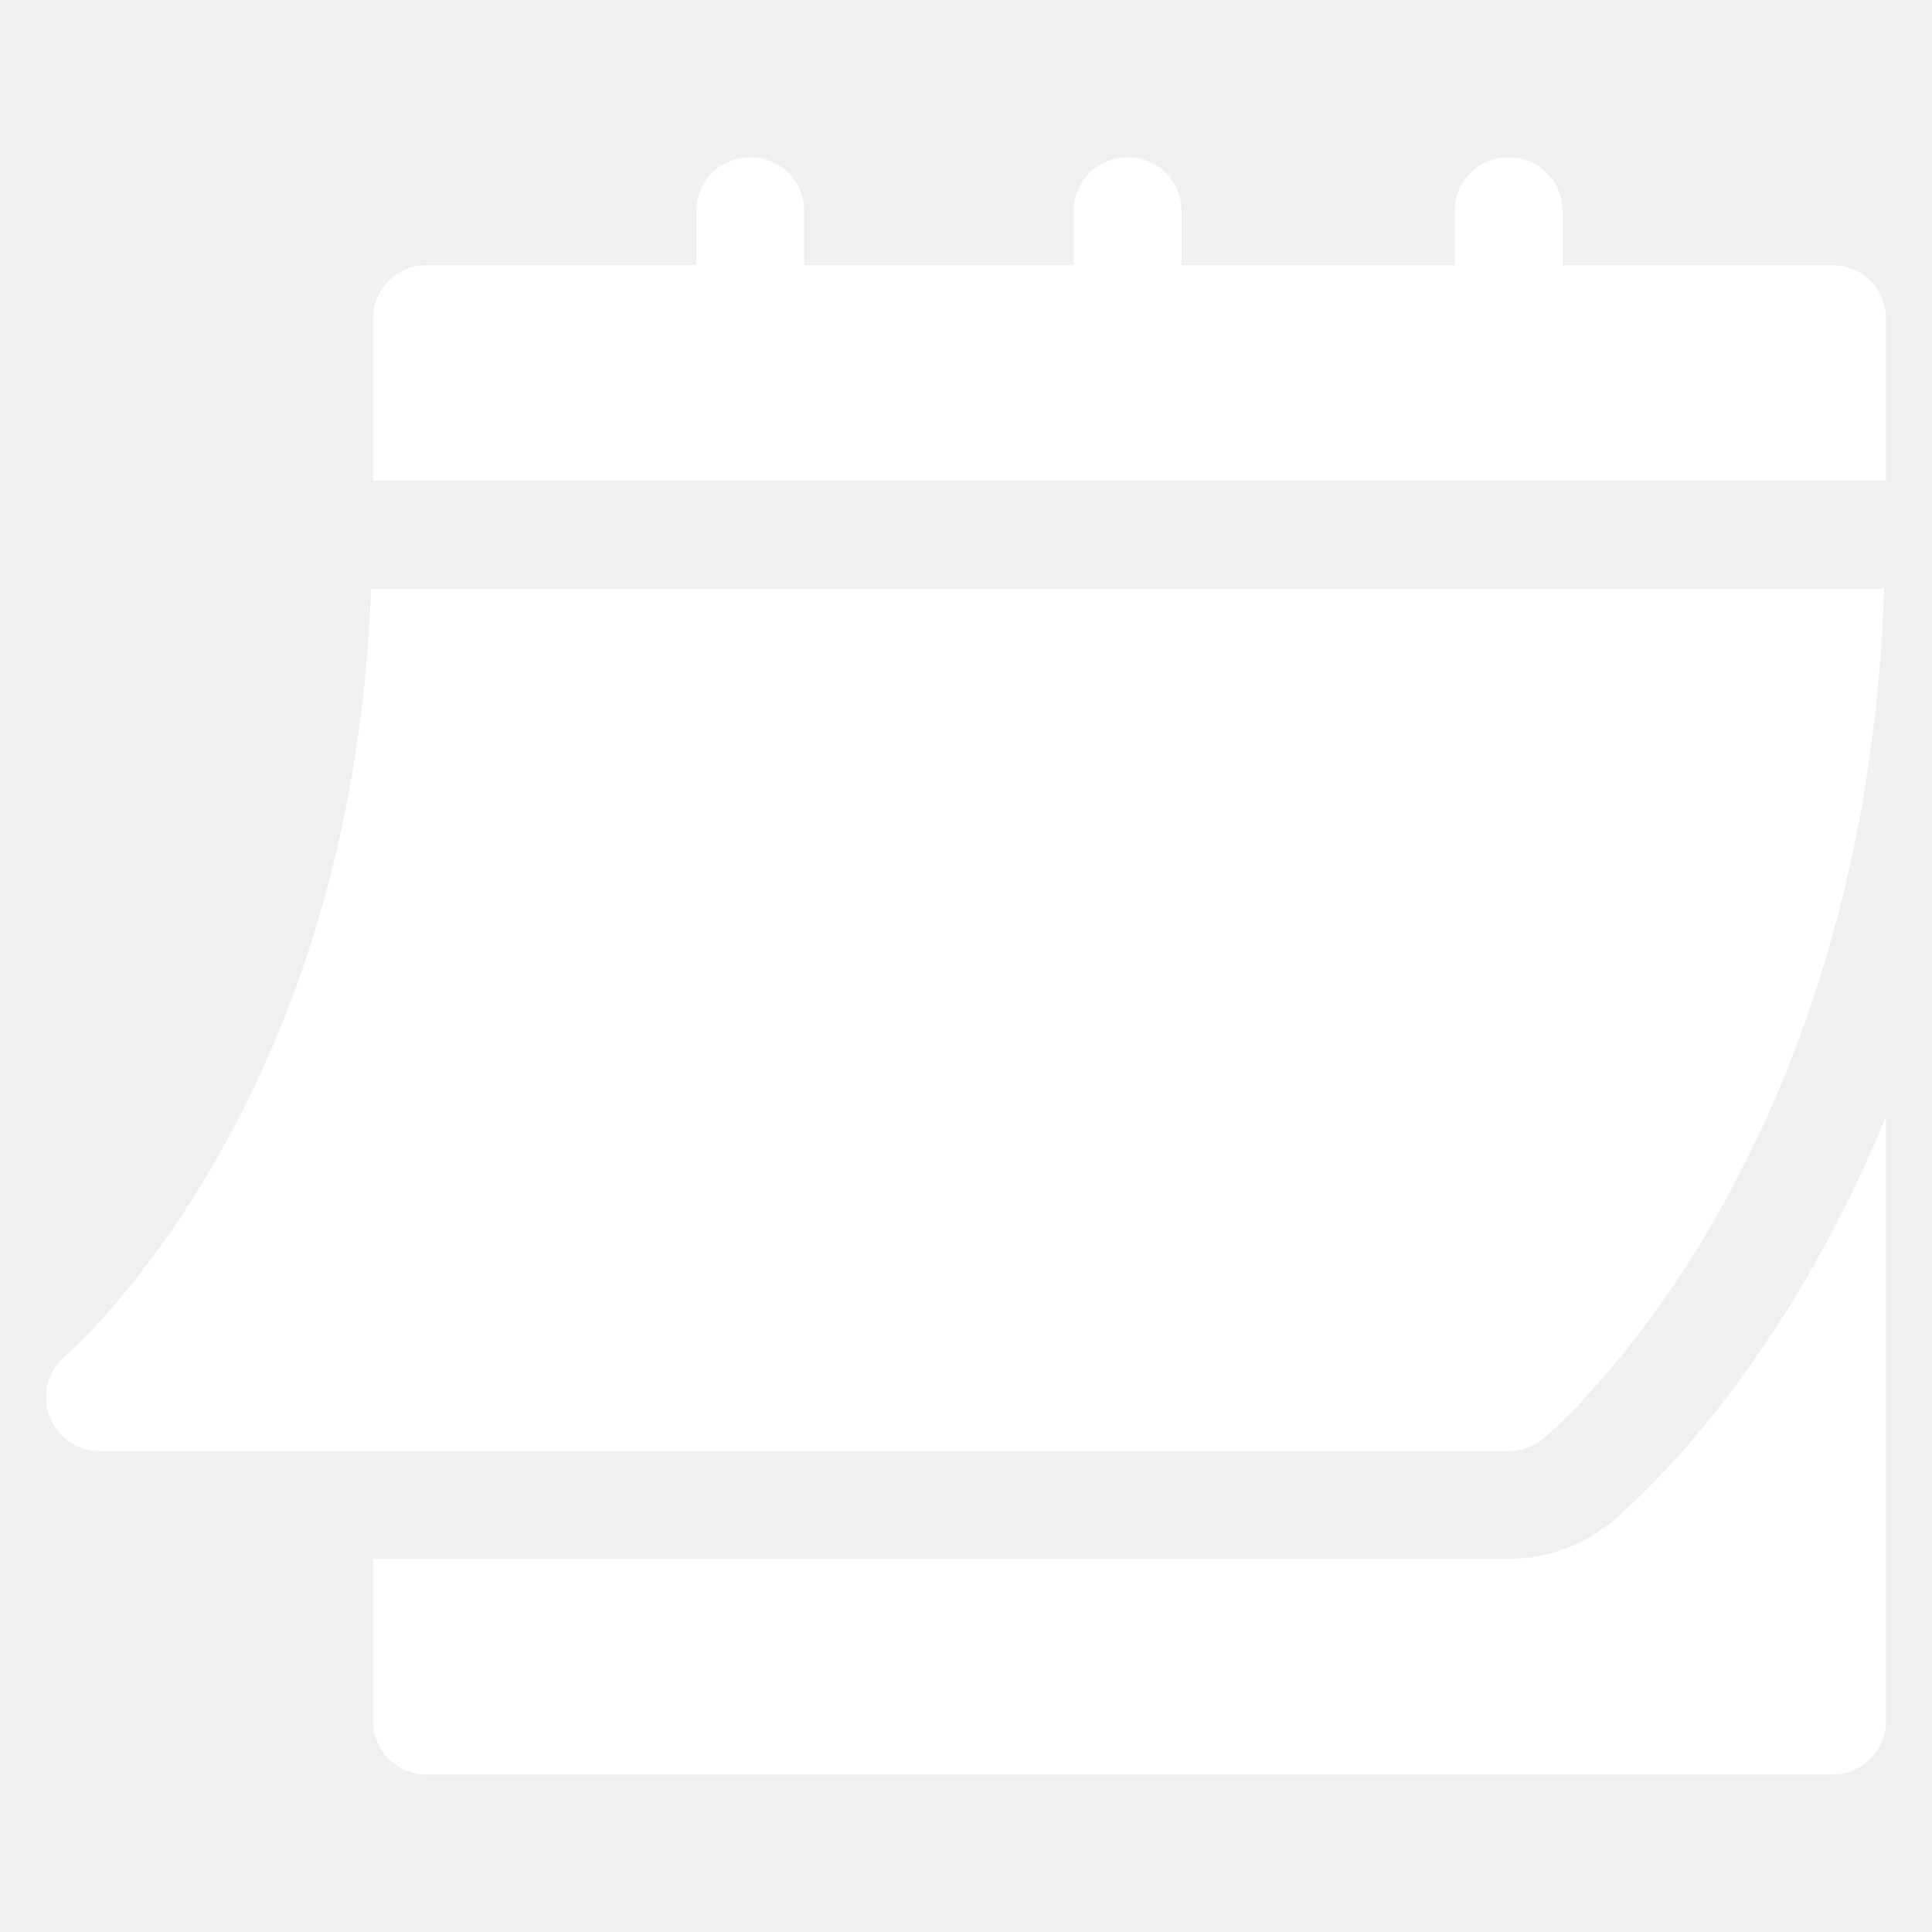
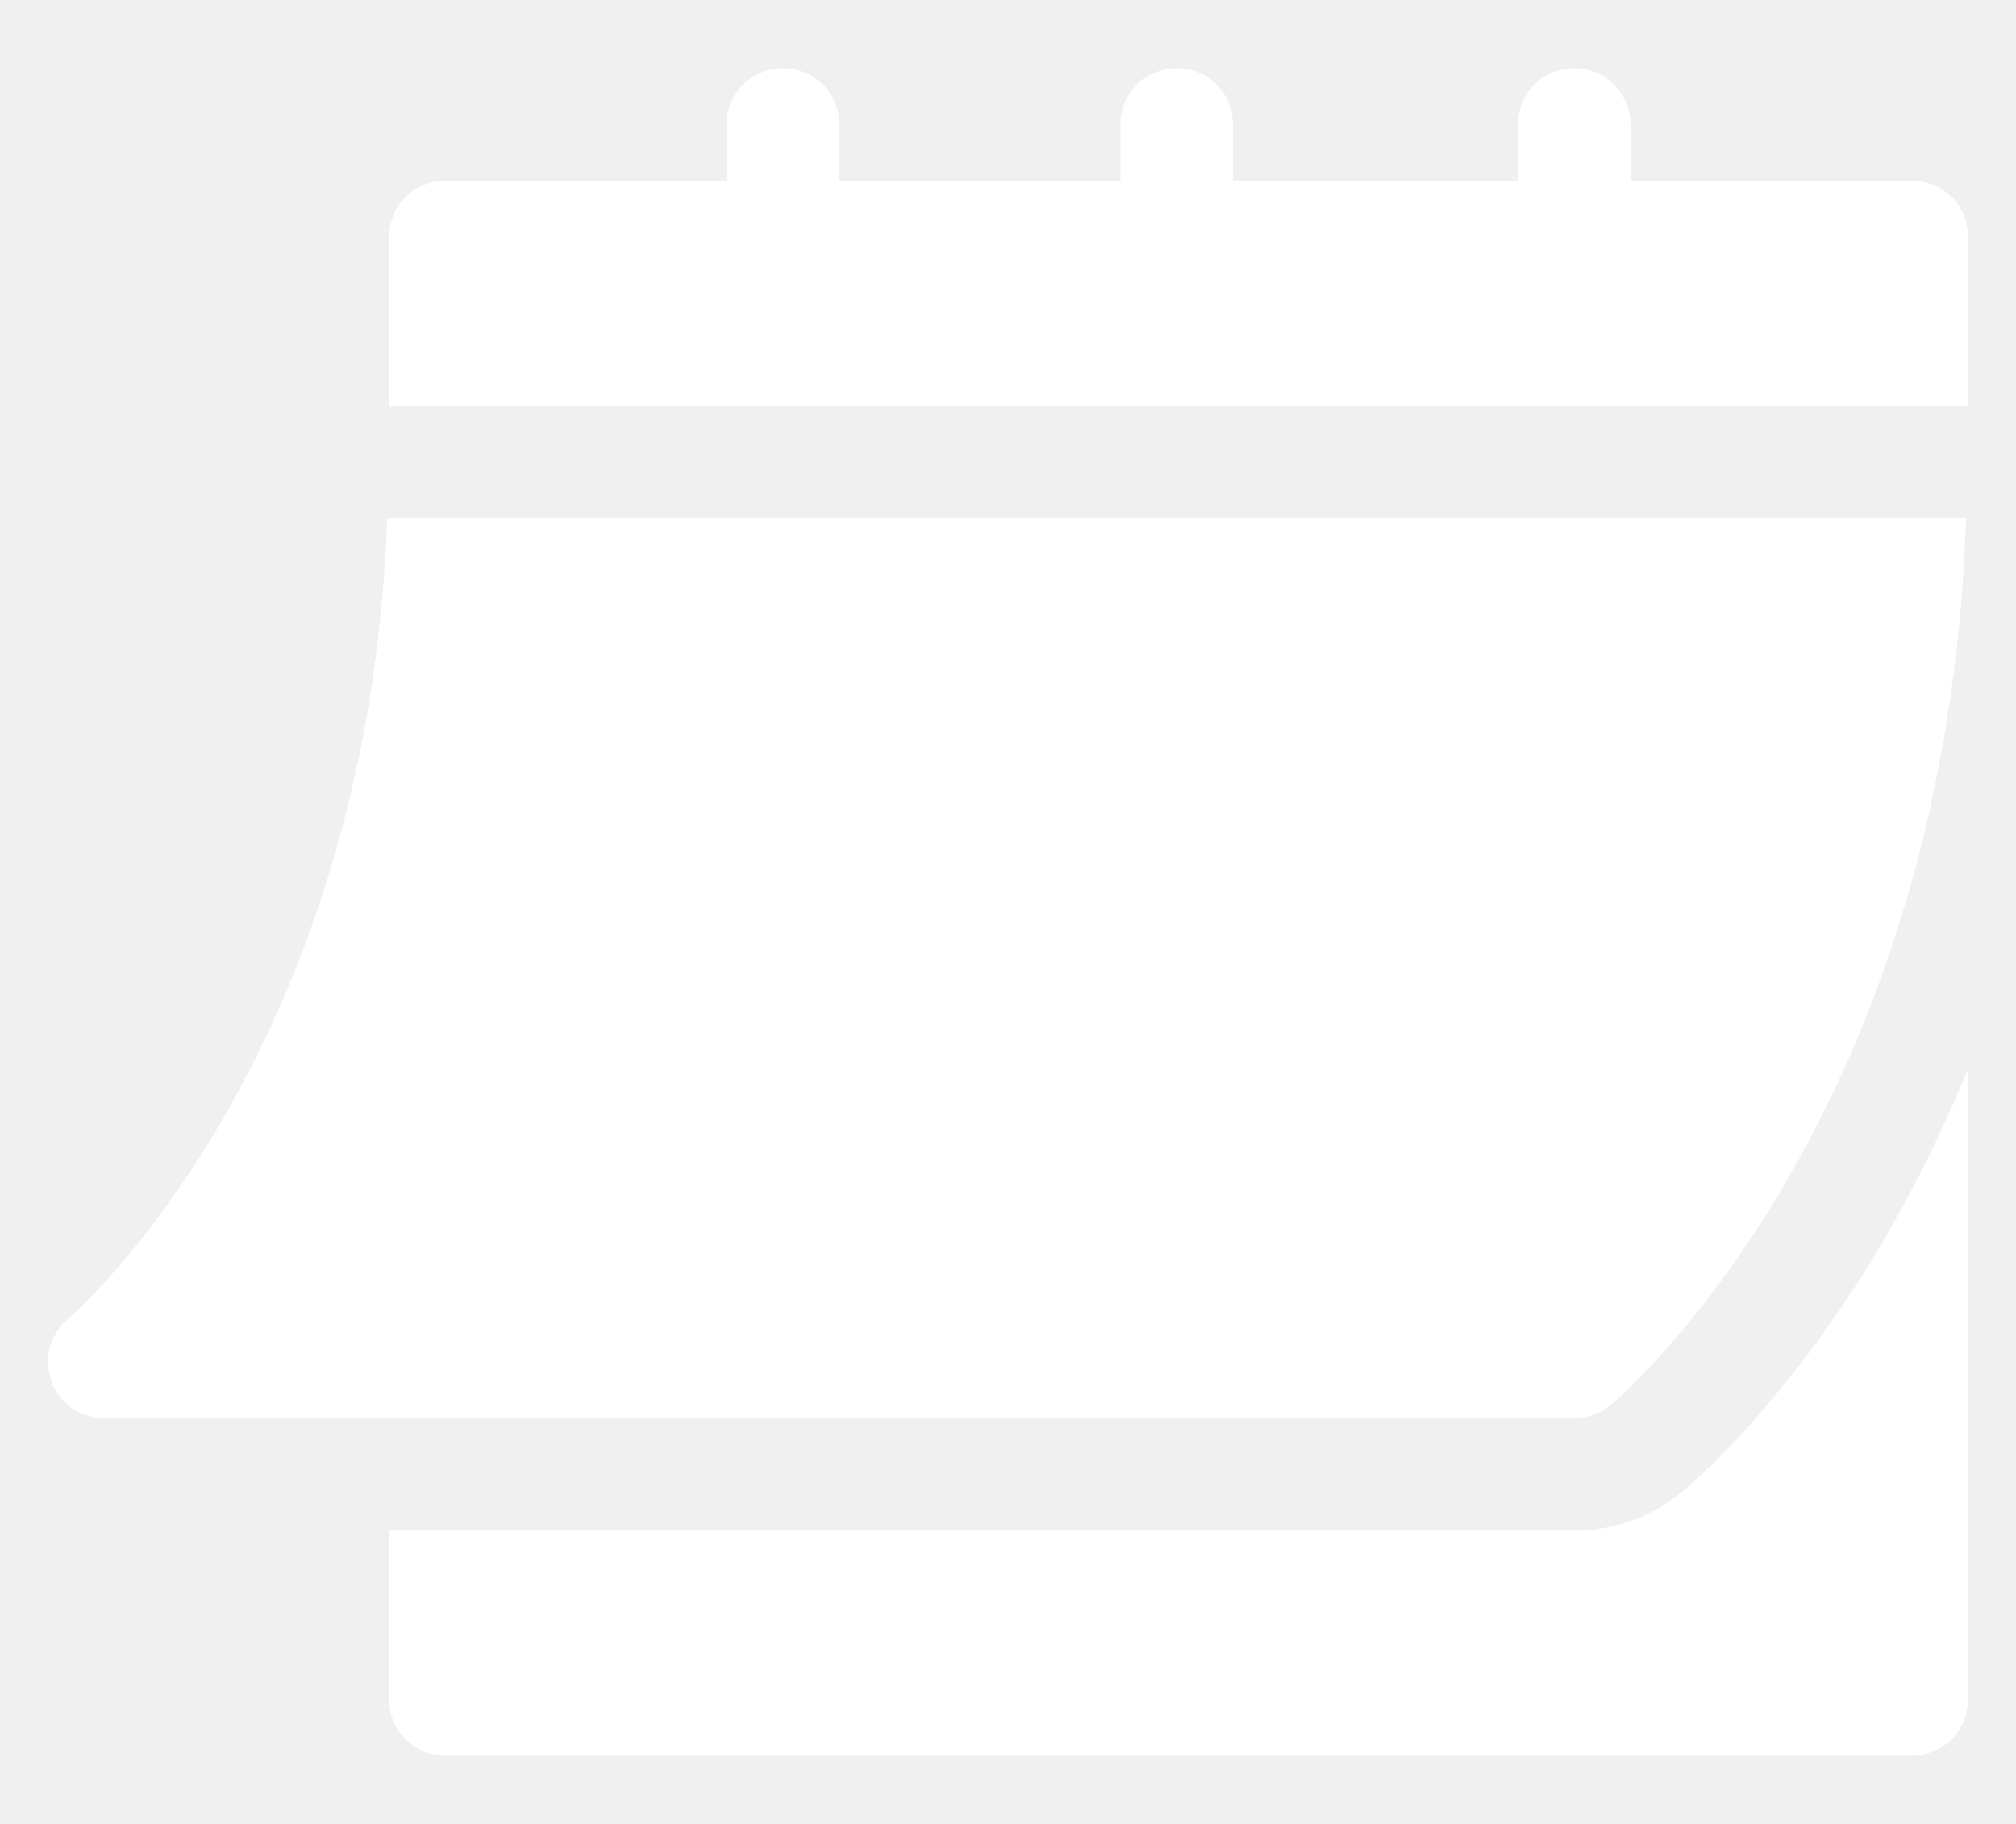
- <svg xmlns="http://www.w3.org/2000/svg" width="21" height="21" viewBox="0 0 21 21" fill="none">
-   <g clip-path="url(#clip0_193_892)">
-     <path d="M1.085 15.773H16.398C16.536 15.773 16.668 15.725 16.774 15.638C16.921 15.515 20.276 12.628 20.48 6.398H4.034C3.831 12.053 0.741 14.712 0.709 14.738C0.52 14.897 0.451 15.157 0.536 15.388C0.62 15.619 0.839 15.773 1.085 15.773Z" fill="white" />
-     <path d="M19.914 2.882H16.984V2.296C16.984 1.968 16.726 1.71 16.398 1.71C16.07 1.71 15.812 1.968 15.812 2.296V2.882H12.843V2.296C12.843 1.968 12.585 1.71 12.257 1.71C11.929 1.71 11.671 1.968 11.671 2.296V2.882H8.741V2.296C8.741 1.968 8.484 1.71 8.155 1.71C7.827 1.71 7.569 1.968 7.569 2.296V2.882H4.64C4.312 2.882 4.054 3.14 4.054 3.468V5.226H20.5V3.468C20.5 3.14 20.242 2.882 19.914 2.882Z" fill="white" />
-     <path d="M17.526 16.536C17.208 16.801 16.808 16.945 16.398 16.945H4.054V18.703C4.054 19.027 4.316 19.289 4.64 19.289H19.914C20.238 19.289 20.5 19.027 20.5 18.703V12.135C19.37 14.906 17.794 16.312 17.526 16.536Z" fill="white" />
-   </g>
-   <defs>
-     <clipPath id="clip0_193_892">
-       <rect width="20" height="20" fill="white" transform="translate(0.5 0.5)" />
-     </clipPath>
-   </defs>
+ <svg xmlns="http://www.w3.org/2000/svg" width="21" height="19" viewBox="0 0 21 19" fill="none">
+   <path d="M1.085 14.774H16.398C16.536 14.774 16.668 14.726 16.774 14.638C16.921 14.515 20.276 11.629 20.48 5.398H4.034C3.831 11.054 0.741 13.712 0.709 13.739C0.52 13.898 0.451 14.158 0.536 14.389C0.62 14.619 0.839 14.774 1.085 14.774Z" fill="white" />
+   <path d="M19.914 1.883H16.984V1.297C16.984 0.969 16.726 0.711 16.398 0.711C16.07 0.711 15.812 0.969 15.812 1.297V1.883H12.843V1.297C12.843 0.969 12.586 0.711 12.258 0.711C11.929 0.711 11.671 0.969 11.671 1.297V1.883H8.742V1.297C8.742 0.969 8.484 0.711 8.156 0.711C7.828 0.711 7.57 0.969 7.57 1.297V1.883H4.64C4.312 1.883 4.054 2.141 4.054 2.469V4.227H20.5V2.469C20.5 2.141 20.242 1.883 19.914 1.883Z" fill="white" />
+   <path d="M17.526 15.537C17.208 15.802 16.809 15.946 16.398 15.946H4.054V17.704C4.054 18.028 4.316 18.29 4.64 18.29H19.914C20.238 18.29 20.5 18.028 20.5 17.704V11.136C19.37 13.907 17.794 15.313 17.526 15.537Z" fill="white" />
</svg>
